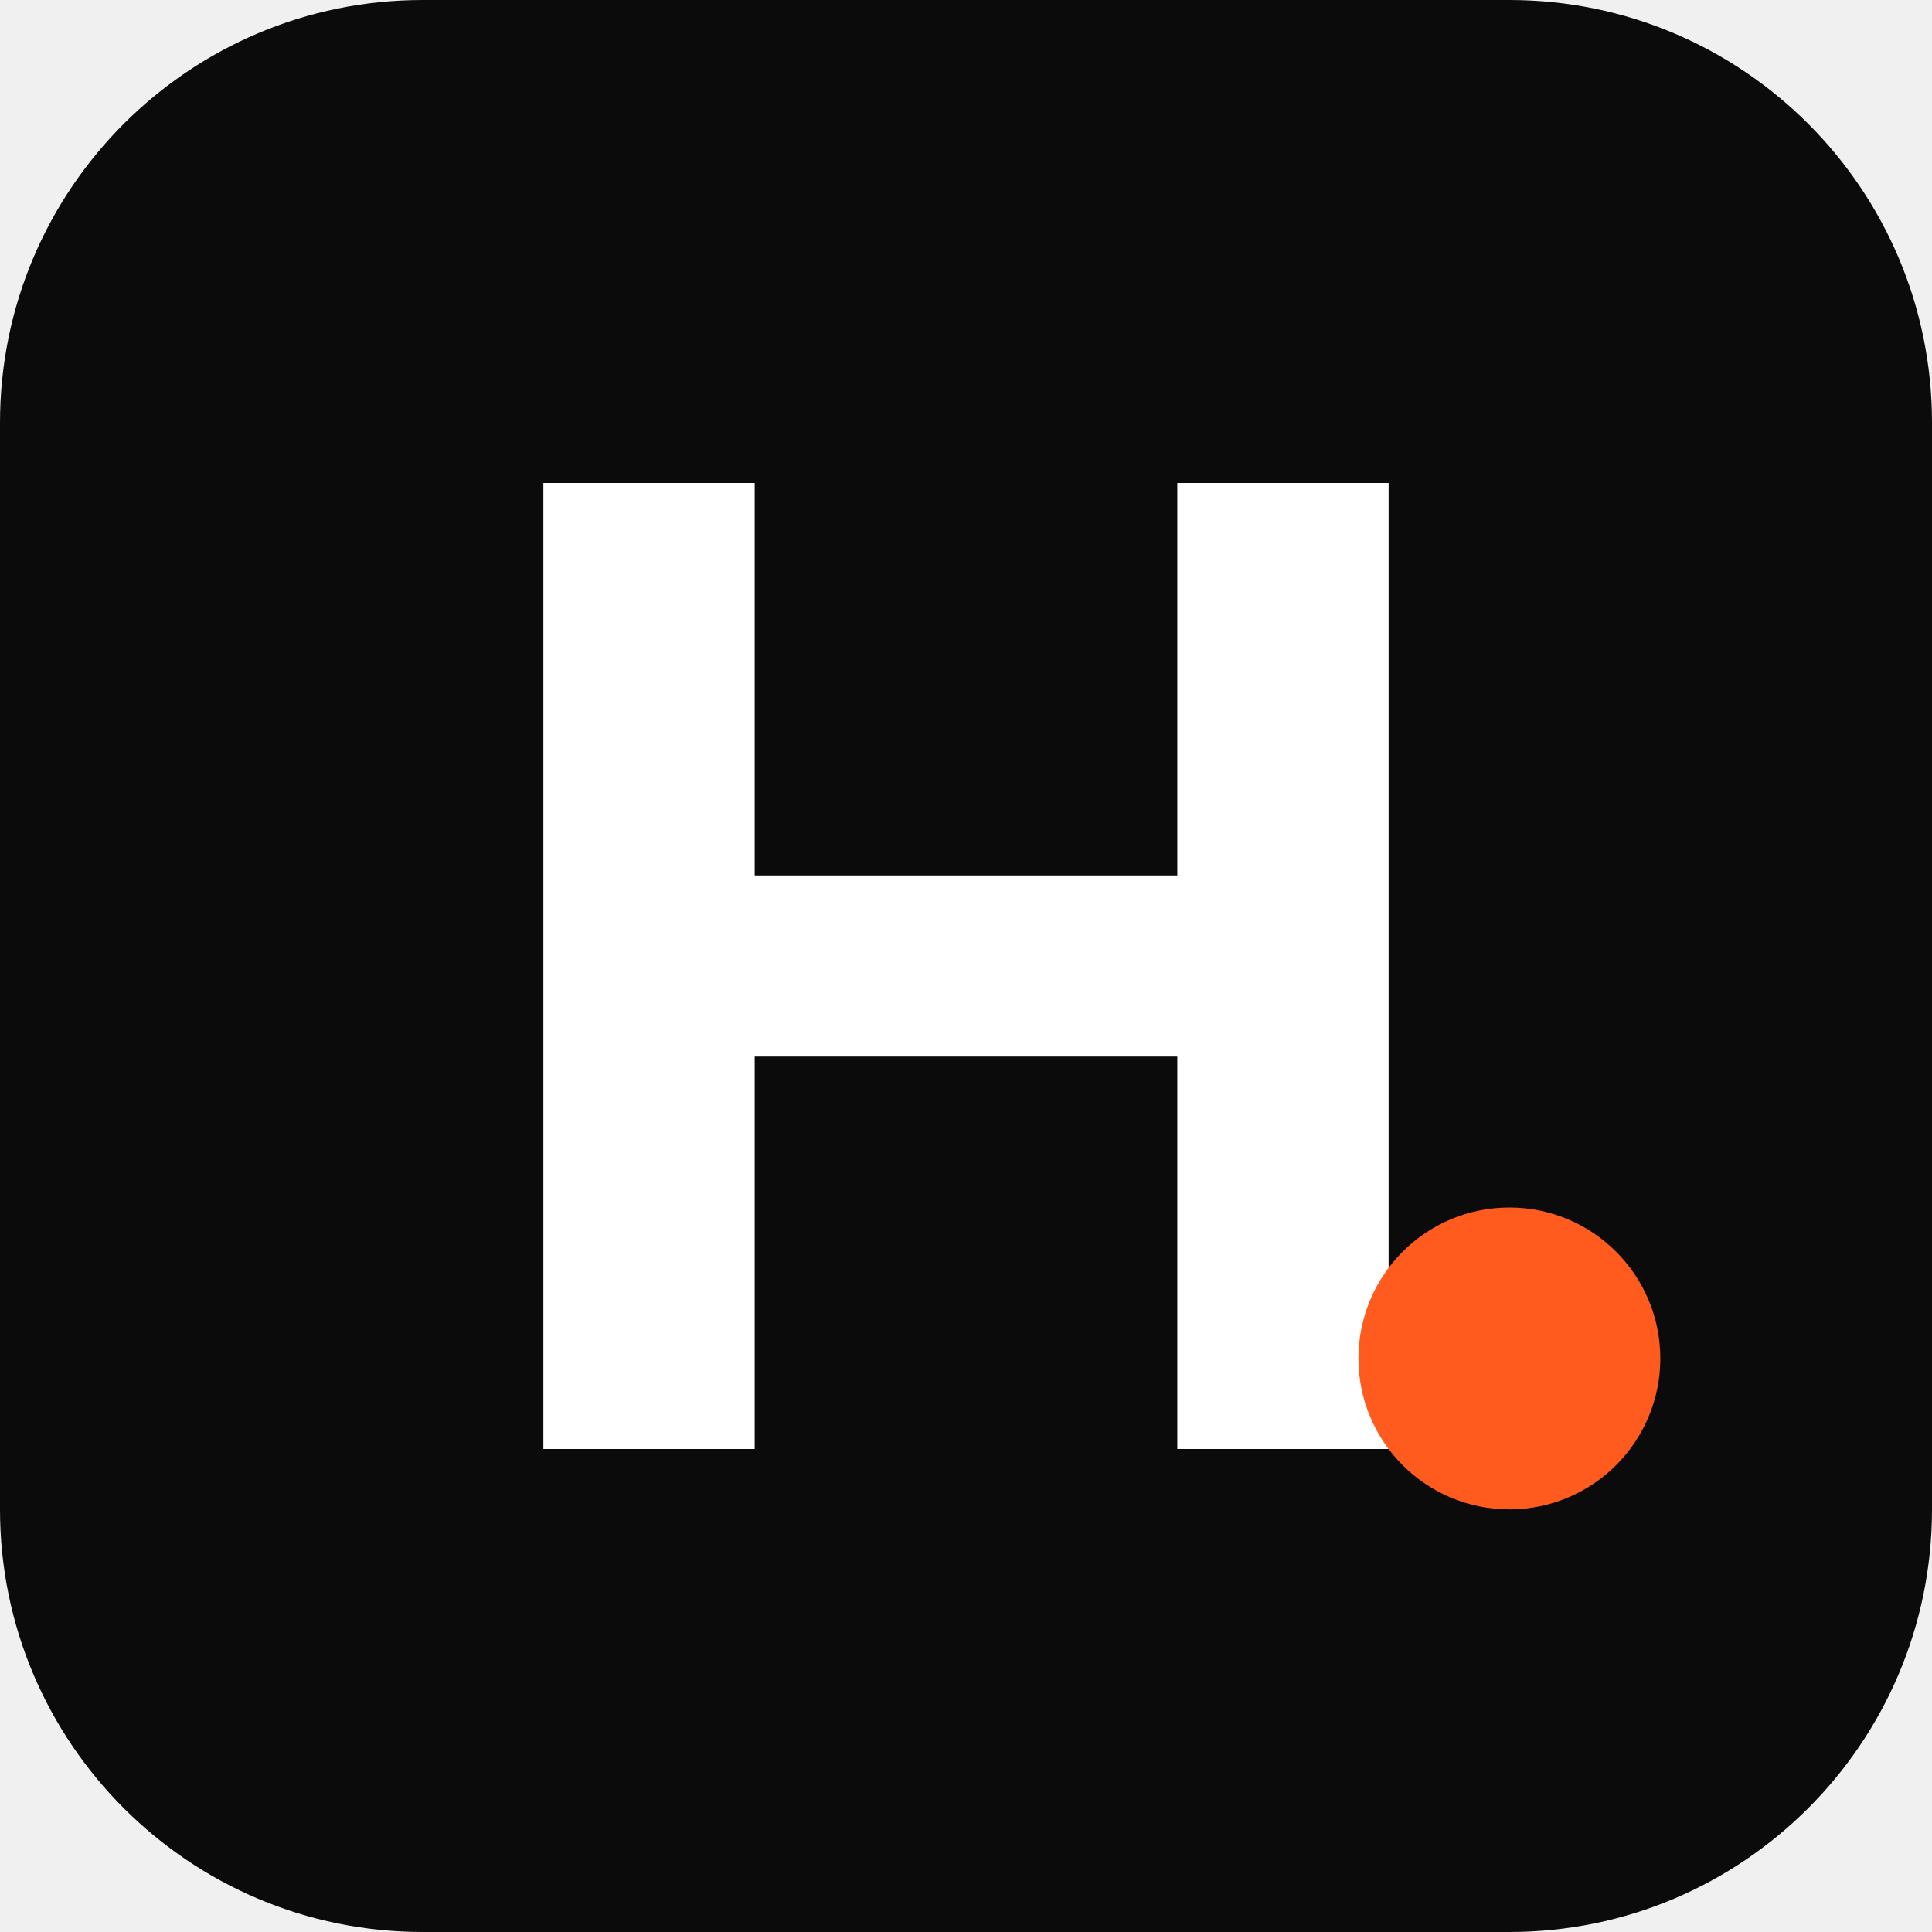
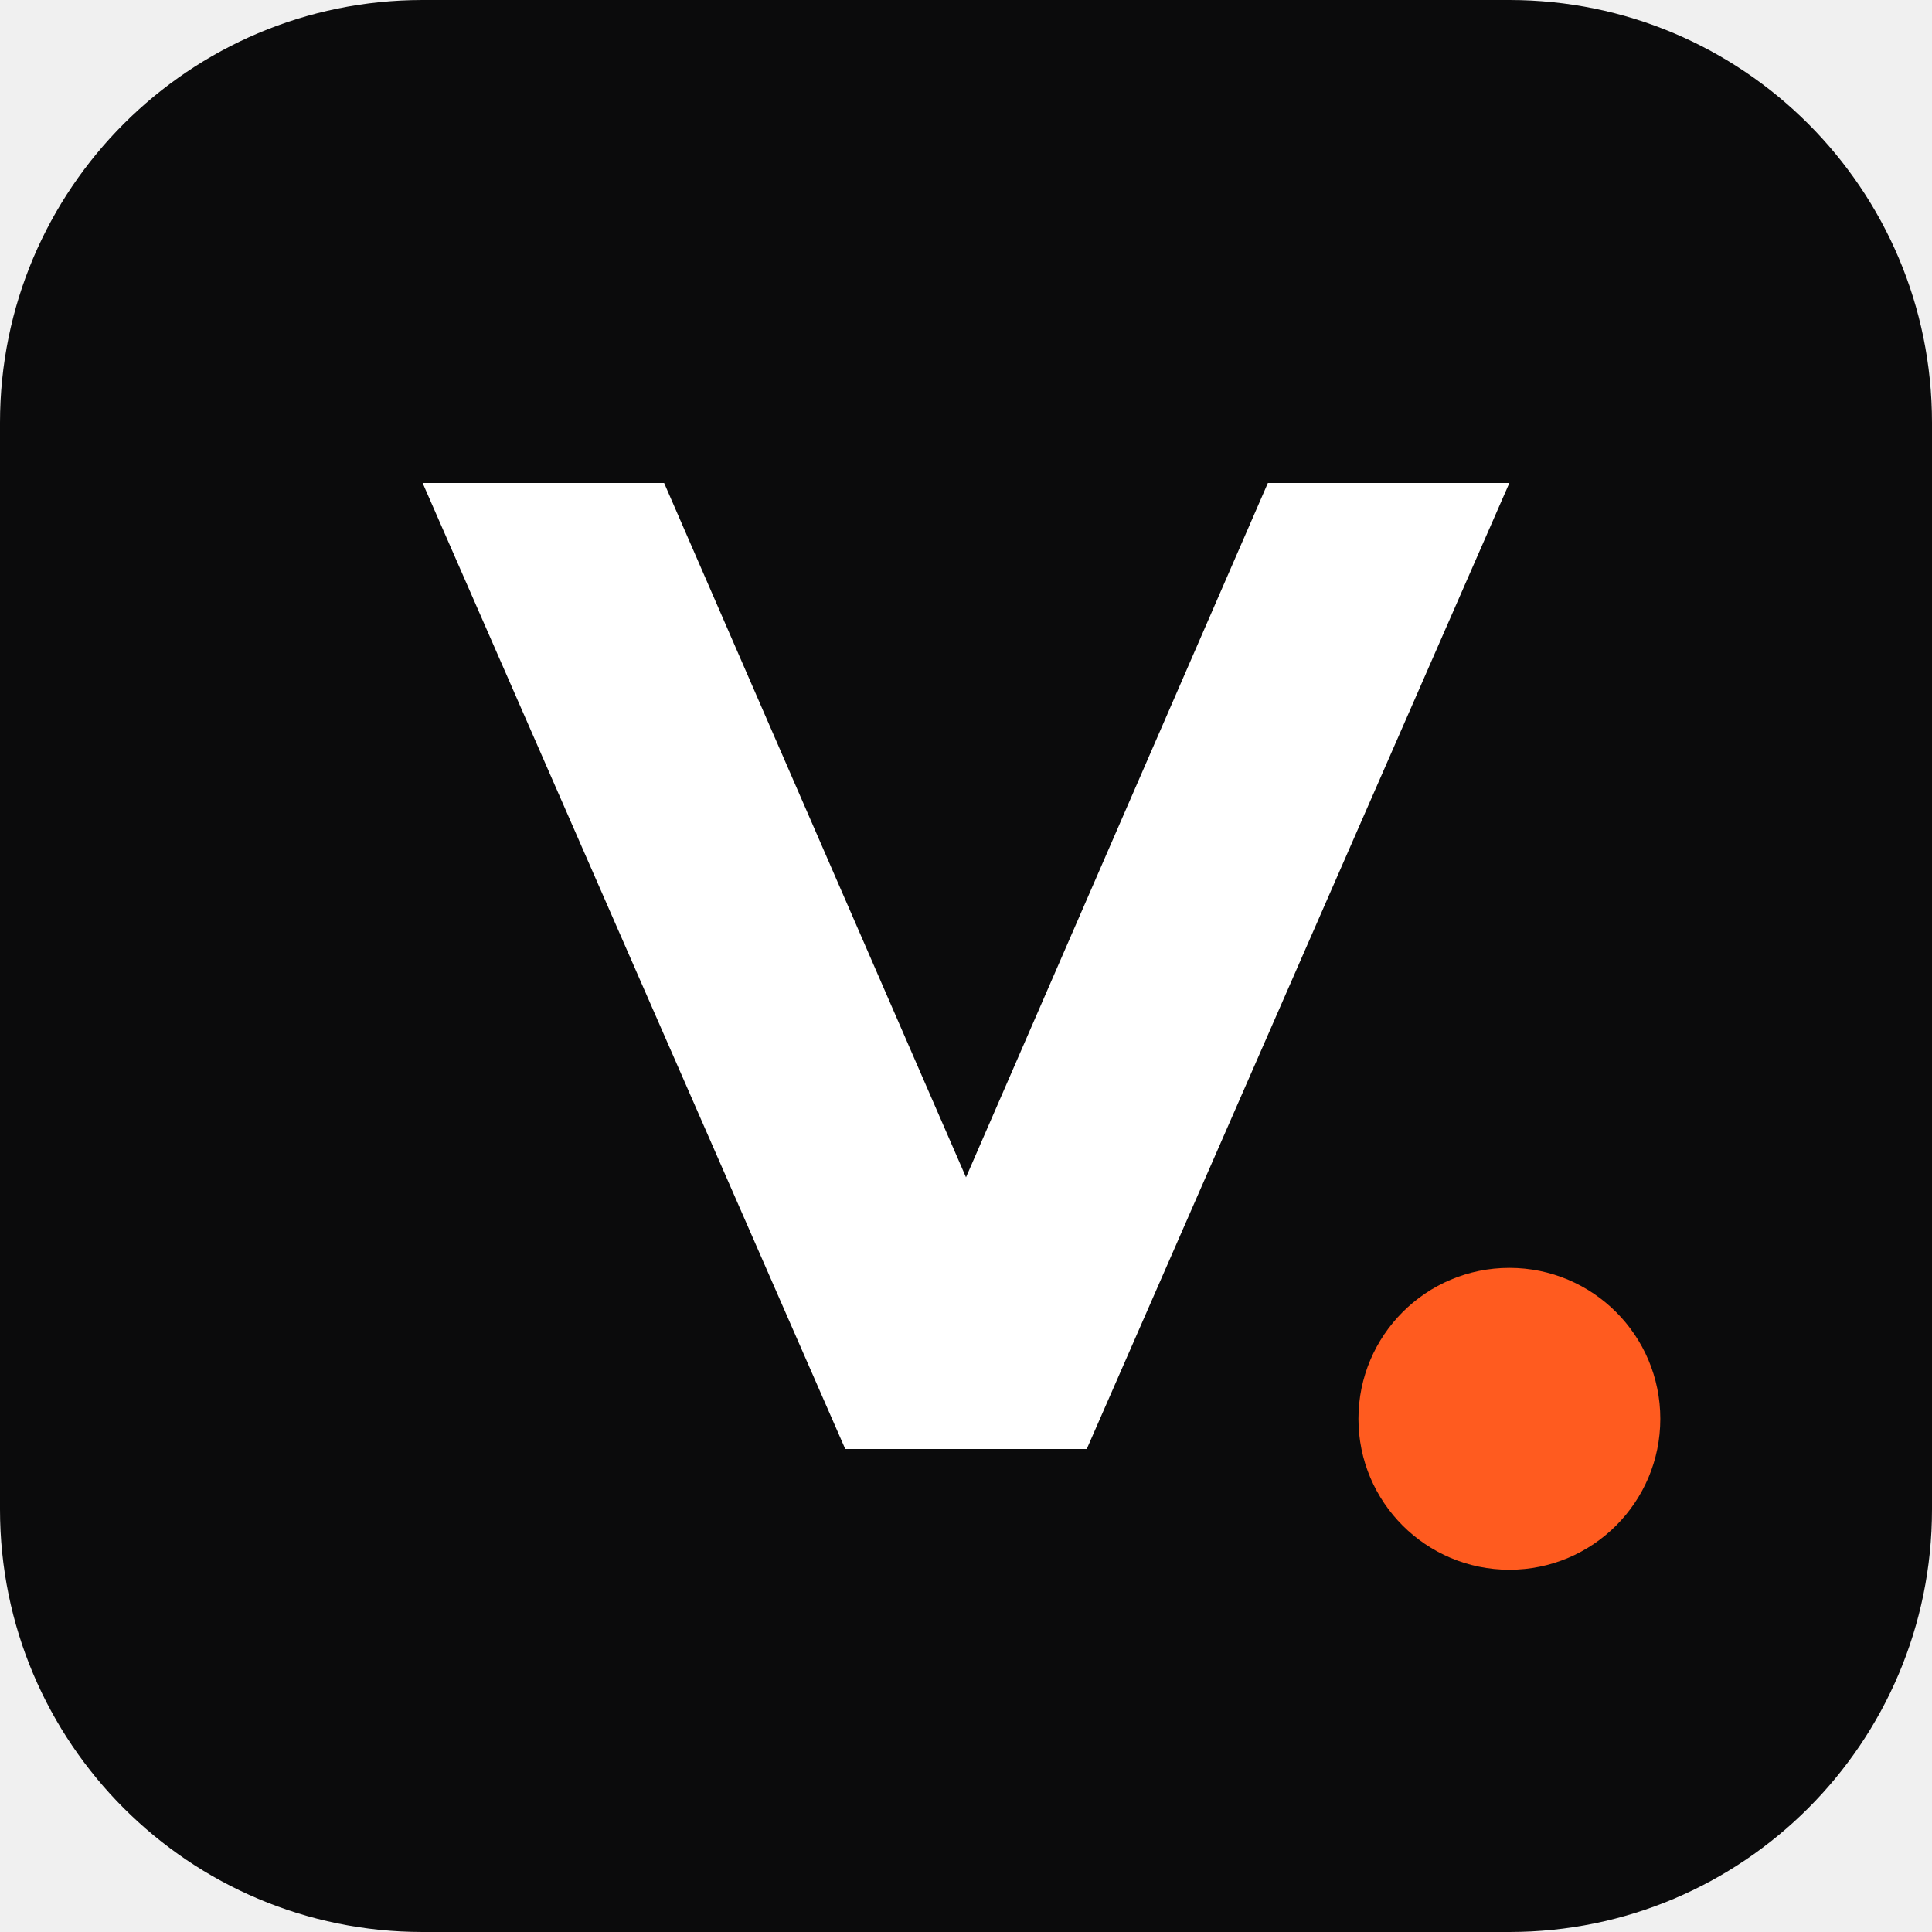
<svg xmlns="http://www.w3.org/2000/svg" viewBox="0 0 64 64">
  <rect width="64" height="64" rx="14" fill="#0B0B0C" />
-   <path d="M18 16h7v13h14V16h7v32h-7V35H25v13h-7z" fill="#fff" />
-   <circle cx="50" cy="45" r="5" fill="#FF5B1F" />
+   <path d="M14 16h8l10 23 10-23h8L36 48h-8z" fill="#fff" />
+   <circle cx="50" cy="47" r="5" fill="#FF5B1F" />
</svg>
